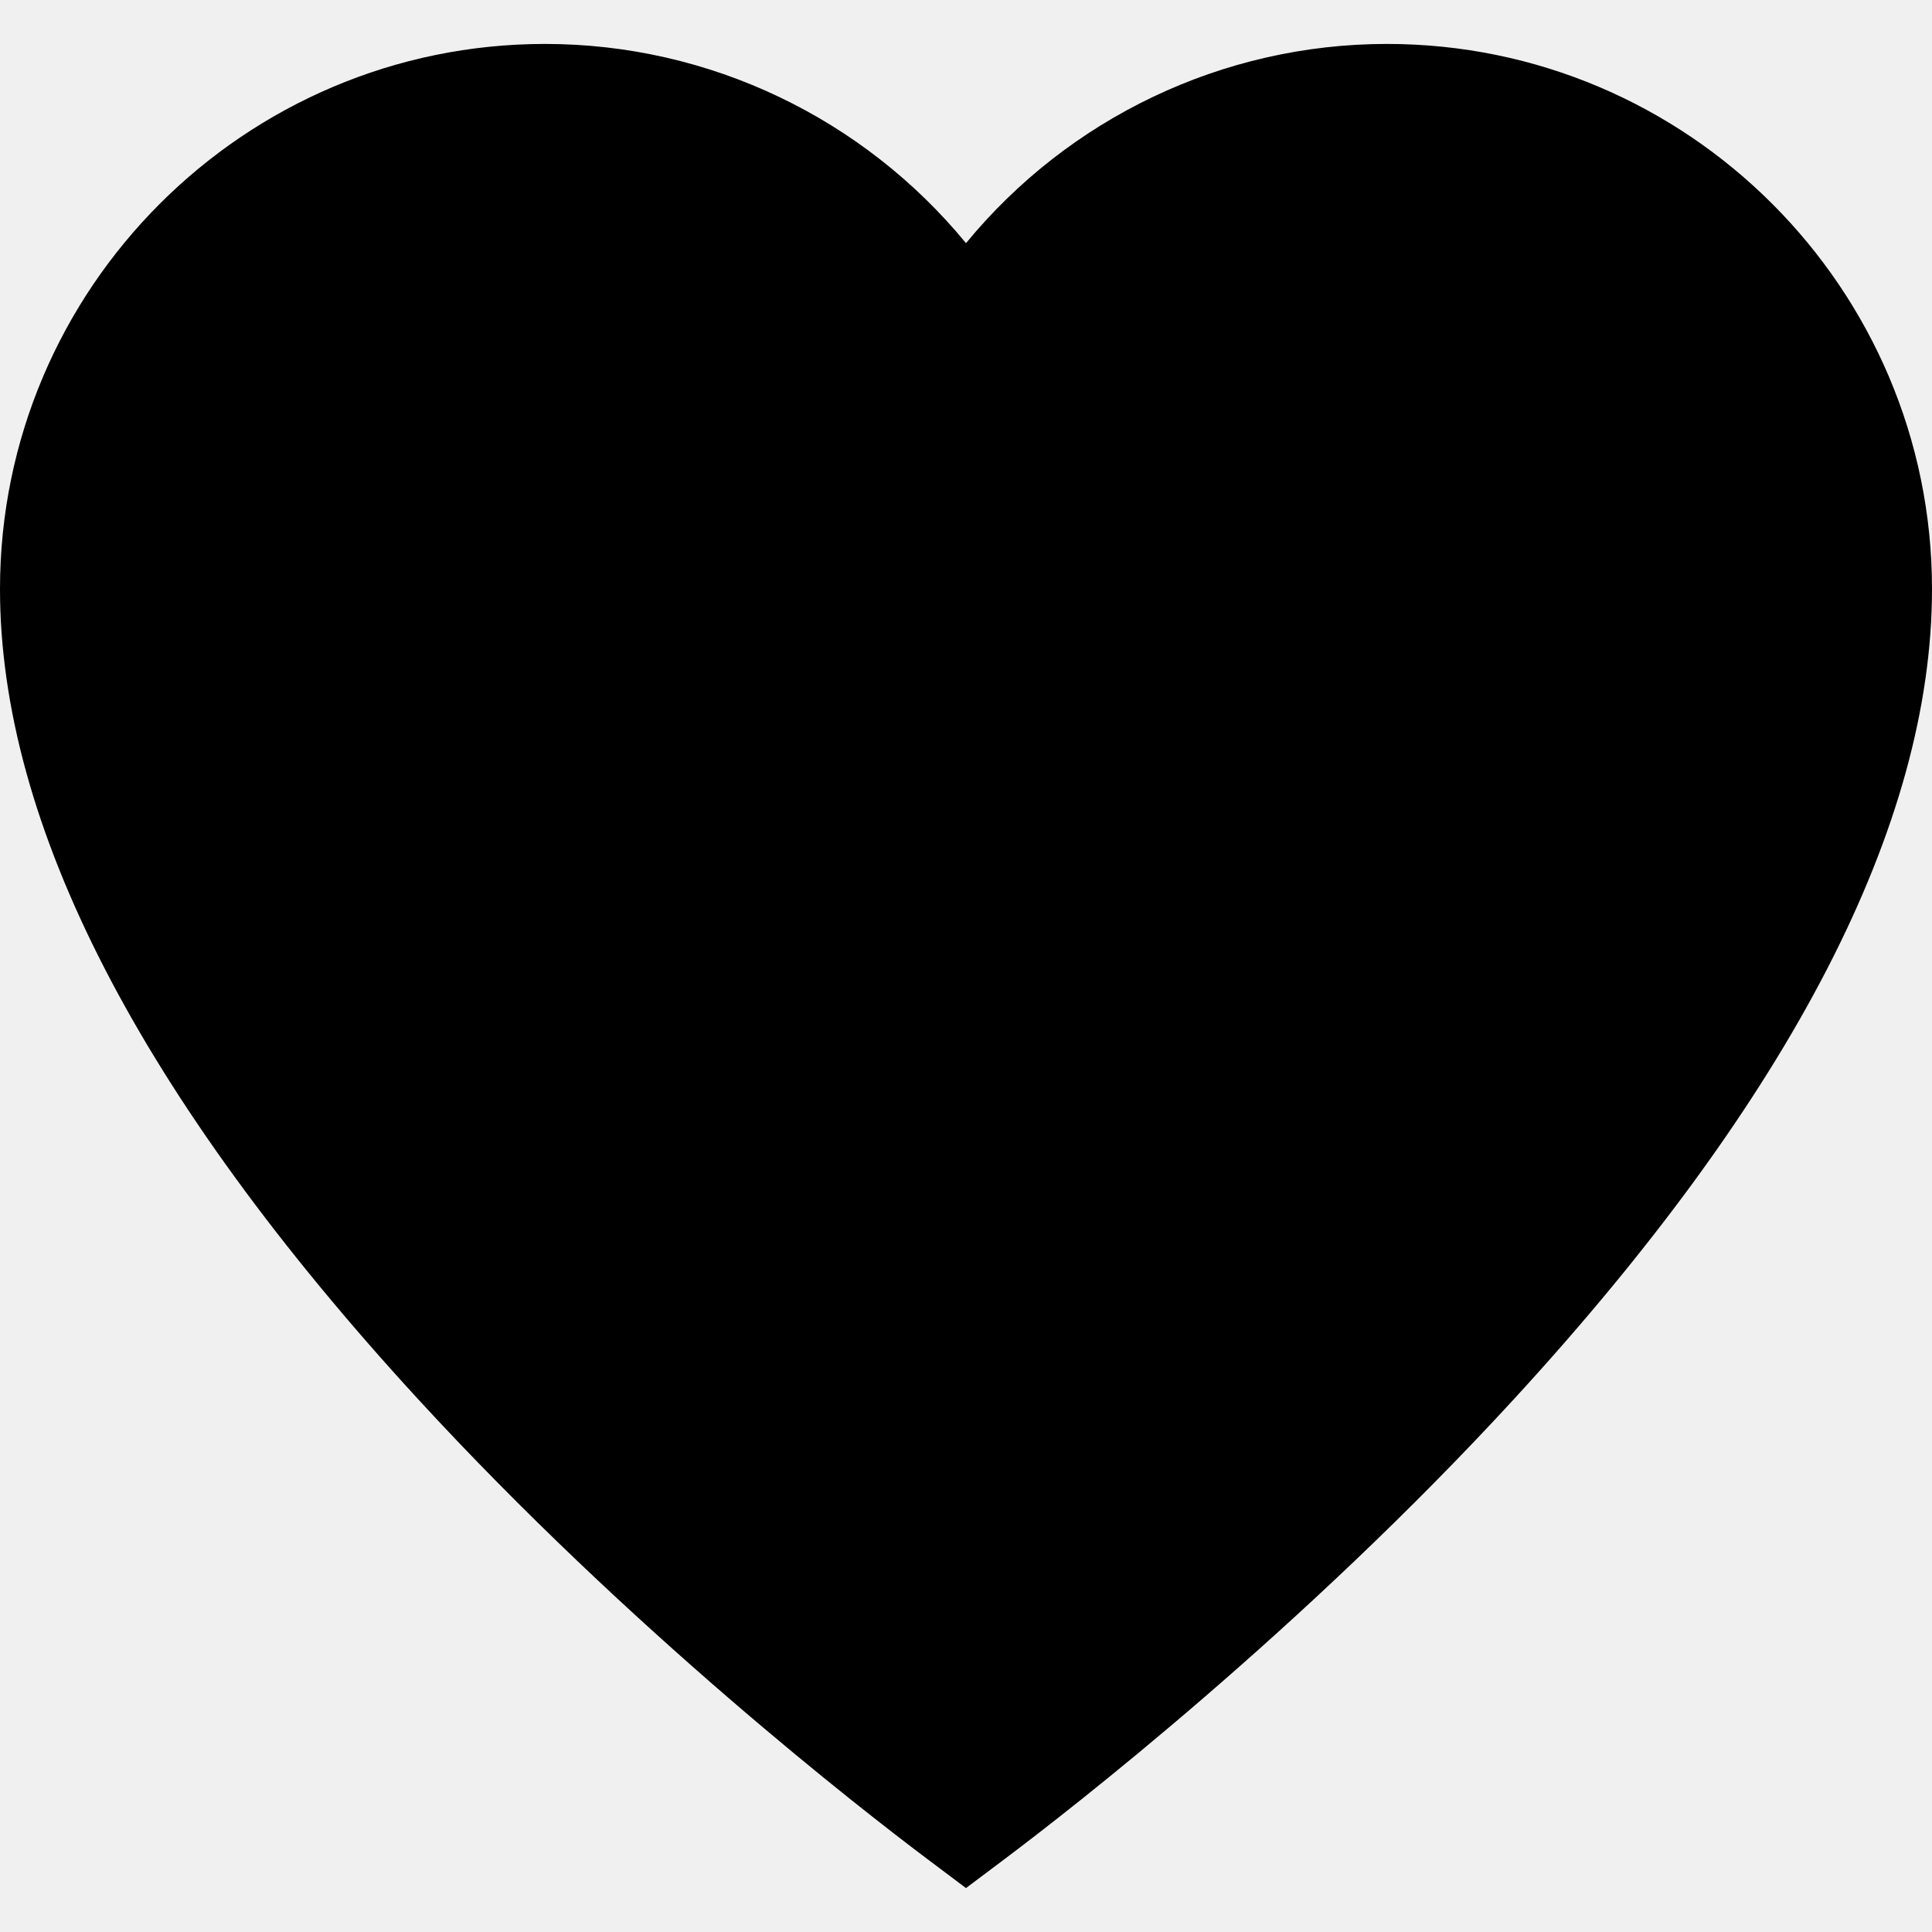
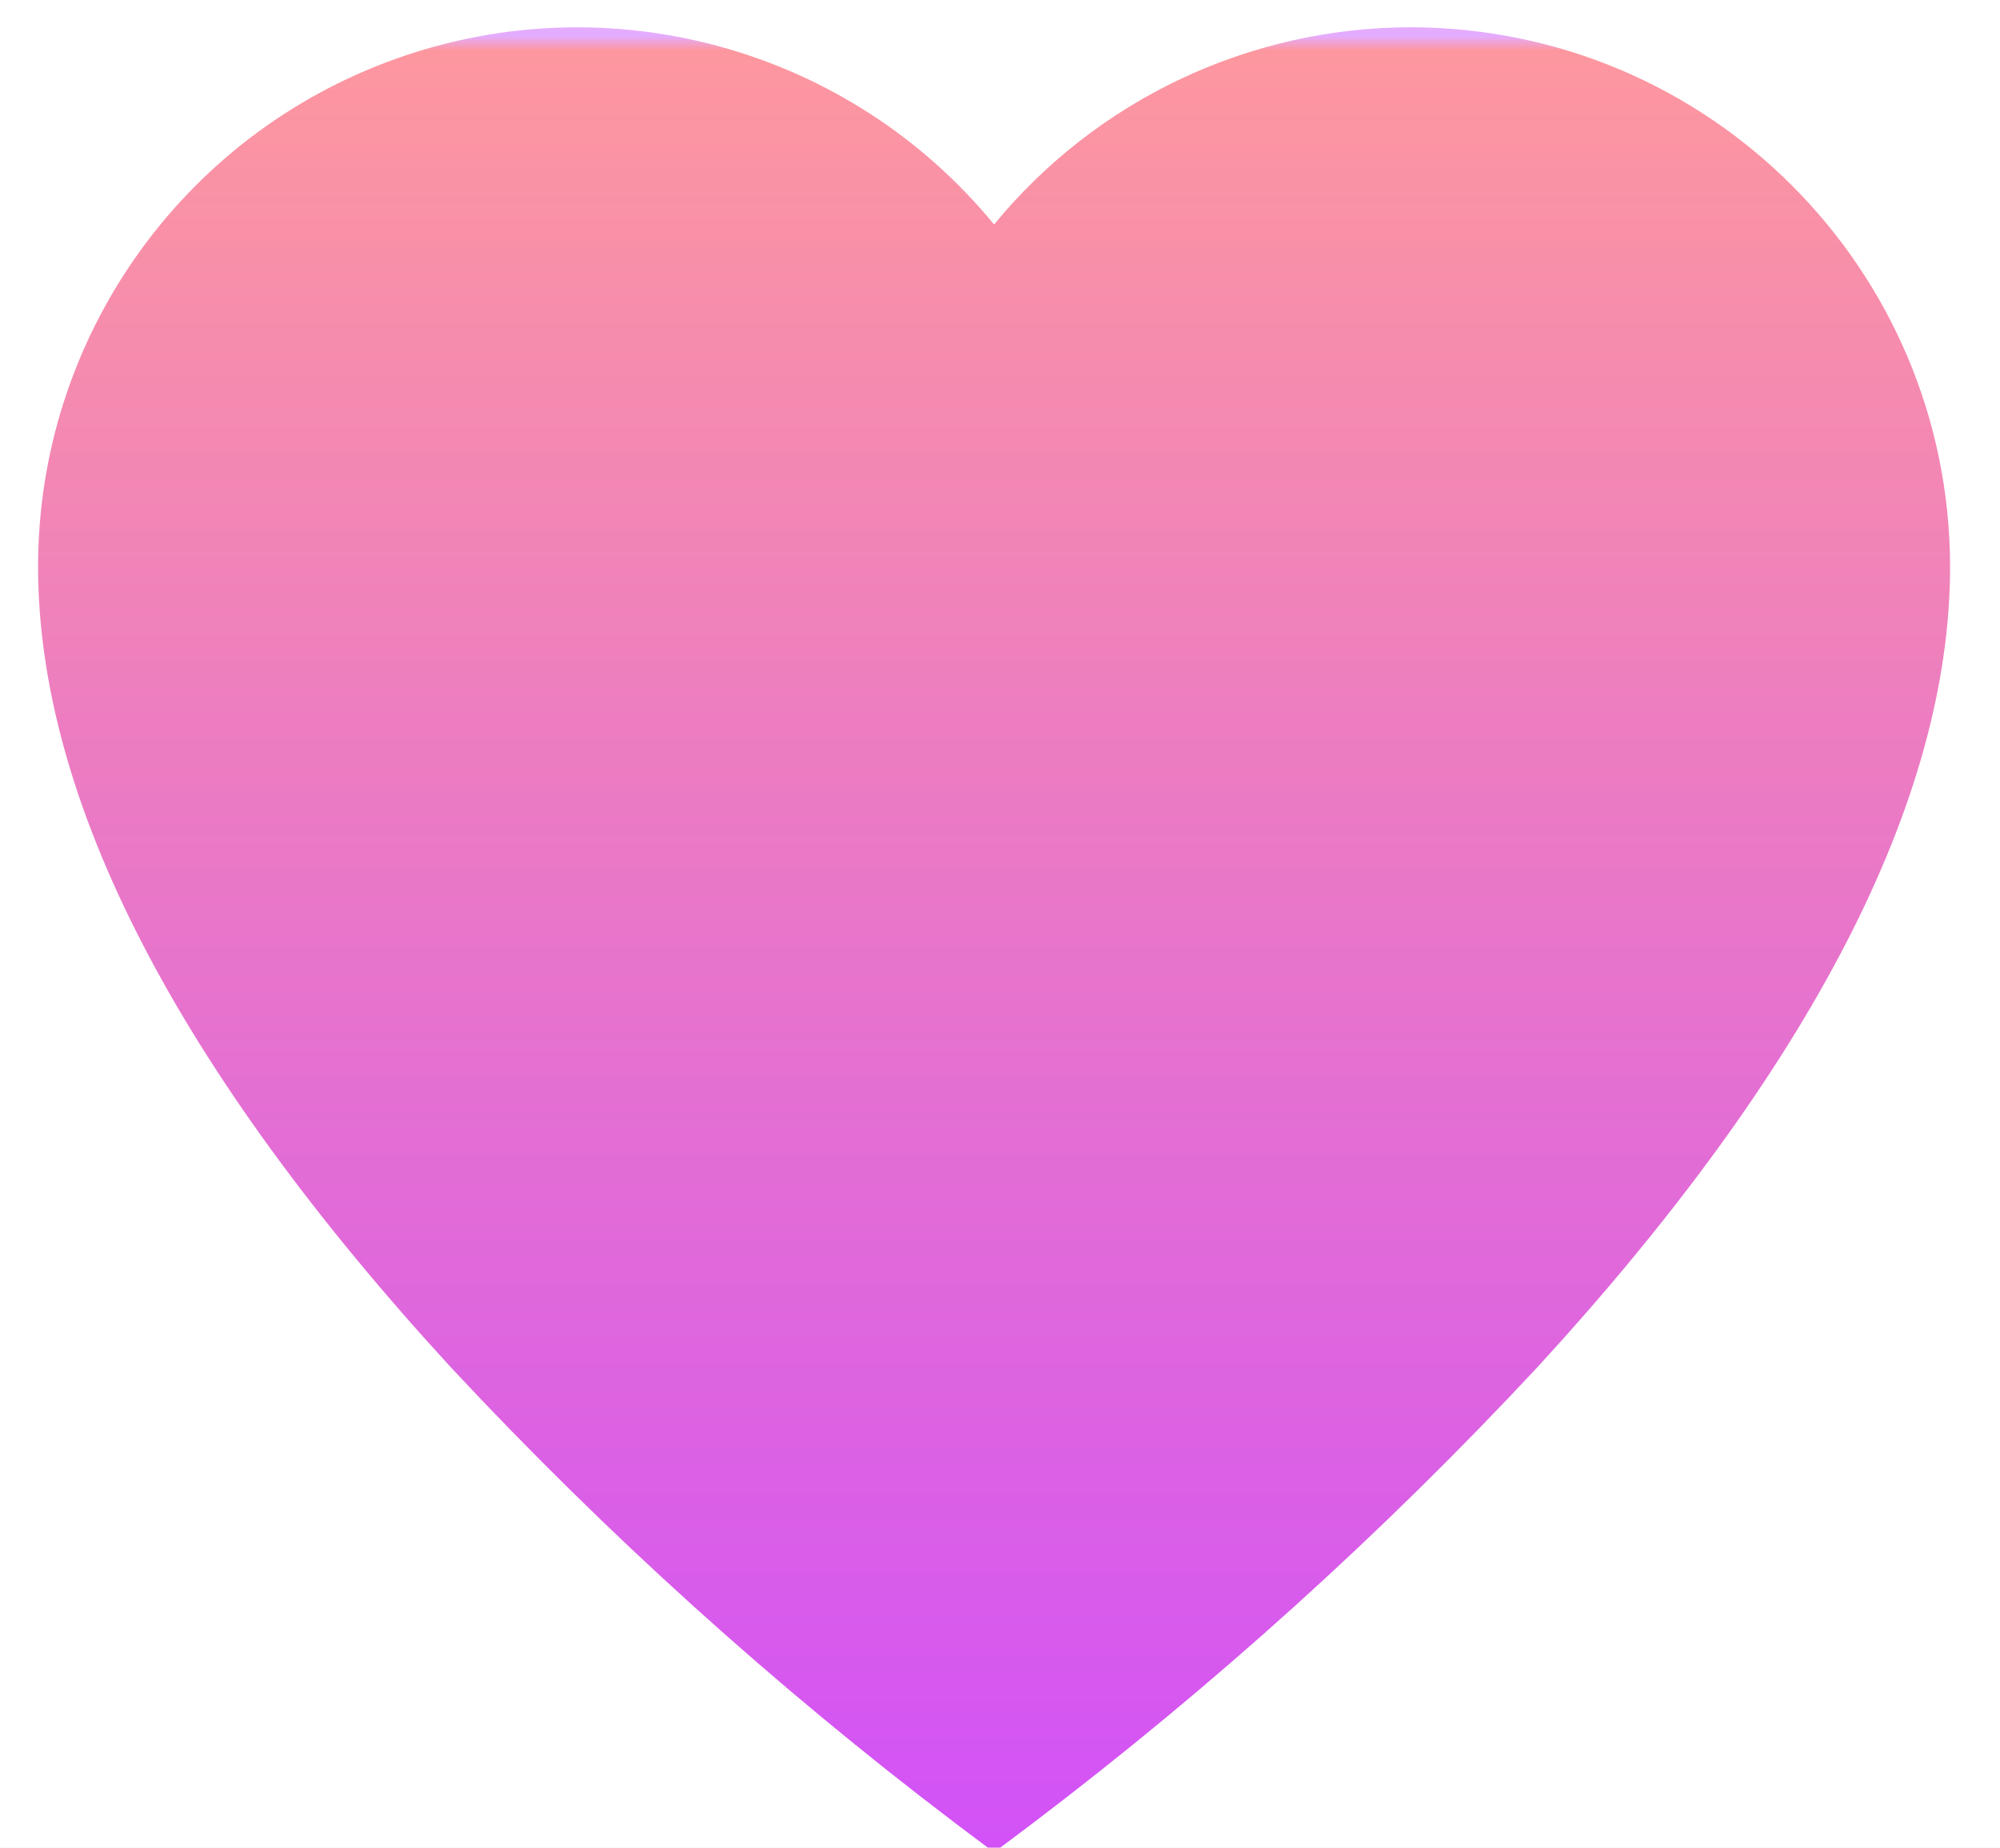
- <svg xmlns="http://www.w3.org/2000/svg" version="1.1" id="Layer_1" x="0px" y="0px" viewBox="0 0 455 455" style="enable-background:new 0 0 455 455;" xml:space="preserve">
-   <path d="M326.632,10.346c-38.733,0-74.991,17.537-99.132,46.92c-24.141-29.383-60.399-46.92-99.132-46.92  C57.586,10.346,0,67.931,0,138.714c0,55.426,33.049,119.535,98.23,190.546c50.162,54.649,104.729,96.96,120.257,108.626l9.01,6.769  l9.009-6.768c15.53-11.667,70.099-53.979,120.26-108.625C421.95,258.251,455,194.141,455,138.714  C455,67.931,397.414,10.346,326.632,10.346z" />
-   <g>
- </g>
-   <g>
- </g>
-   <g>
- </g>
-   <g>
- </g>
-   <g>
- </g>
-   <g>
- </g>
-   <g>
- </g>
-   <g>
- </g>
-   <g>
- </g>
-   <g>
- </g>
-   <g>
- </g>
-   <g>
- </g>
-   <g>
- </g>
-   <g>
- </g>
-   <g>
- </g>
+ <svg xmlns="http://www.w3.org/2000/svg" width="105" height="97" viewBox="0 0 105 97">
+   <defs>
+     <linearGradient id="linear-gradient" x1="0.5" x2="0.5" y2="1" gradientUnits="objectBoundingBox">
+       <stop offset="0" stop-color="#e4acff" />
+       <stop offset="0.008" stop-color="#fd979f" />
+       <stop offset="1" stop-color="#d252f7" />
+     </linearGradient>
+     <clipPath id="clip-heart">
+       <rect width="105" height="97" />
+     </clipPath>
+   </defs>
+   <g id="heart" clip-path="url(#clip-heart)">
+     <rect width="105" height="97" fill="#fff" />
+     <path id="favorite" d="M72.059,10.346A28.324,28.324,0,0,0,50.189,20.7,28.307,28.307,0,0,0,0,38.666C0,50.893,7.291,65.037,21.671,80.7A208.7,208.7,0,0,0,48.2,104.667l1.988,1.493,1.988-1.493A208.711,208.711,0,0,0,78.707,80.7c14.38-15.666,21.672-29.809,21.672-42.037A28.352,28.352,0,0,0,72.059,10.346Z" transform="translate(2 -8.914)" fill="url(#linear-gradient)" />
+   </g>
</svg>
